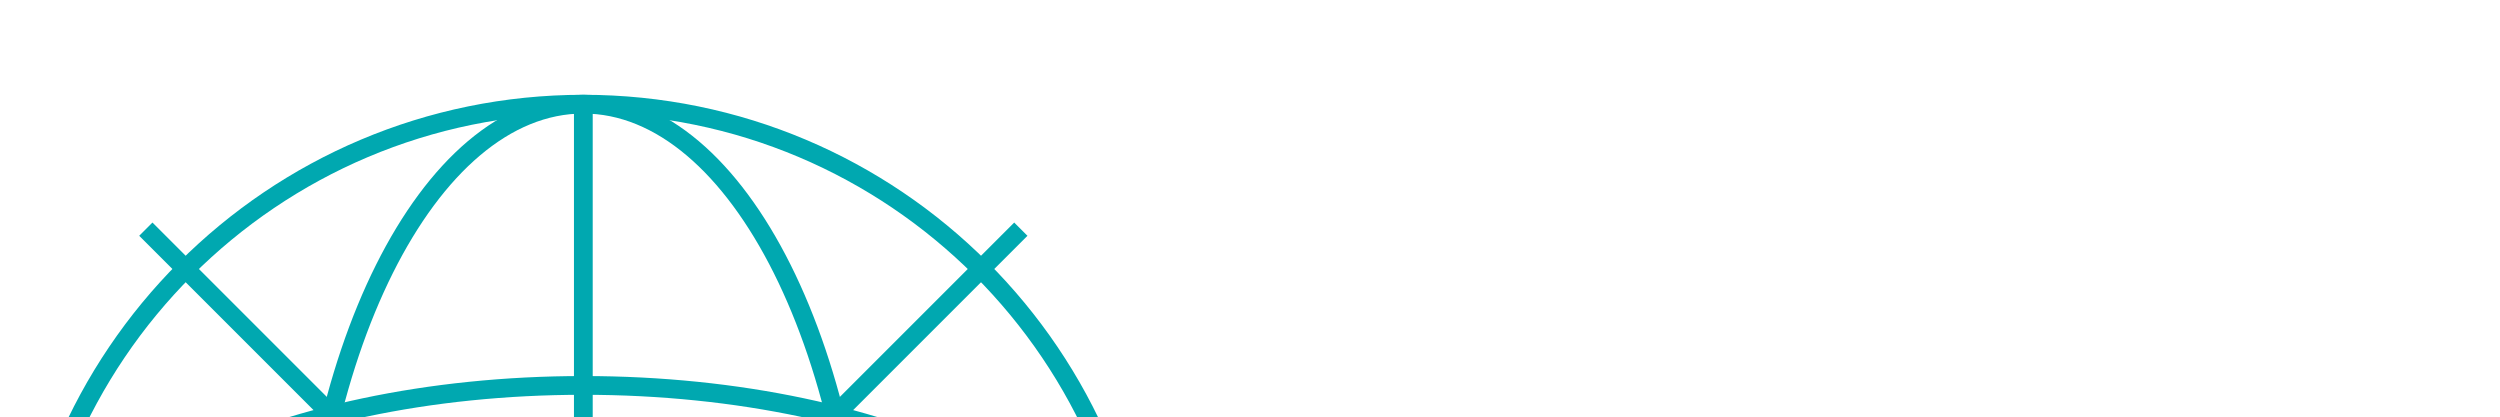
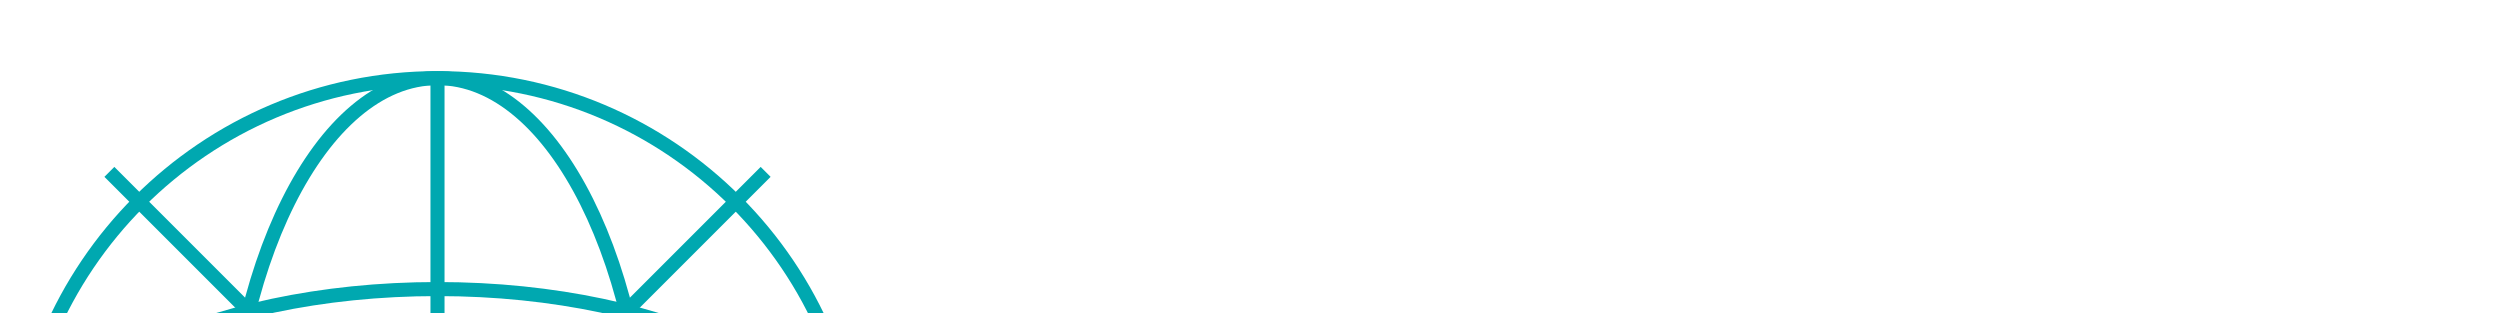
- <svg xmlns="http://www.w3.org/2000/svg" width="600" height="100" viewBox="0 0 600 100" role="img" aria-labelledby="title desc">
+ <svg xmlns="http://www.w3.org/2000/svg" width="800" height="100" viewBox="0 0 800 100" role="img" aria-labelledby="title desc">
  <defs>
    <style>
      .globe-line { stroke:#00A8B0; stroke-width:3; fill:none; }
      .globe-circle { stroke:#00A8B0; stroke-width:3; fill:none; }
      .brand-text { font-family: 'Segoe UI', Roboto, sans-serif; font-weight: 900; font-size:96px; fill:#006C74; }
    </style>
  </defs>
  <g transform="translate(140,160) scale(1.5)">
    <circle r="90" class="globe-circle" />
    <ellipse rx="45" ry="90" class="globe-line" />
    <ellipse rx="90" ry="45" class="globe-line" />
    <path d="M -70,-70 L 70,70" class="globe-line" />
    <path d="M 70,-70 L -70,70" class="globe-line" />
    <path d="M -90,0 L 90,0" class="globe-line" />
    <path d="M 0,-90 L 0,90" class="globe-line" />
  </g>
  <text x="320" y="200" class="brand-text">HealthCareITAI</text>
</svg>
